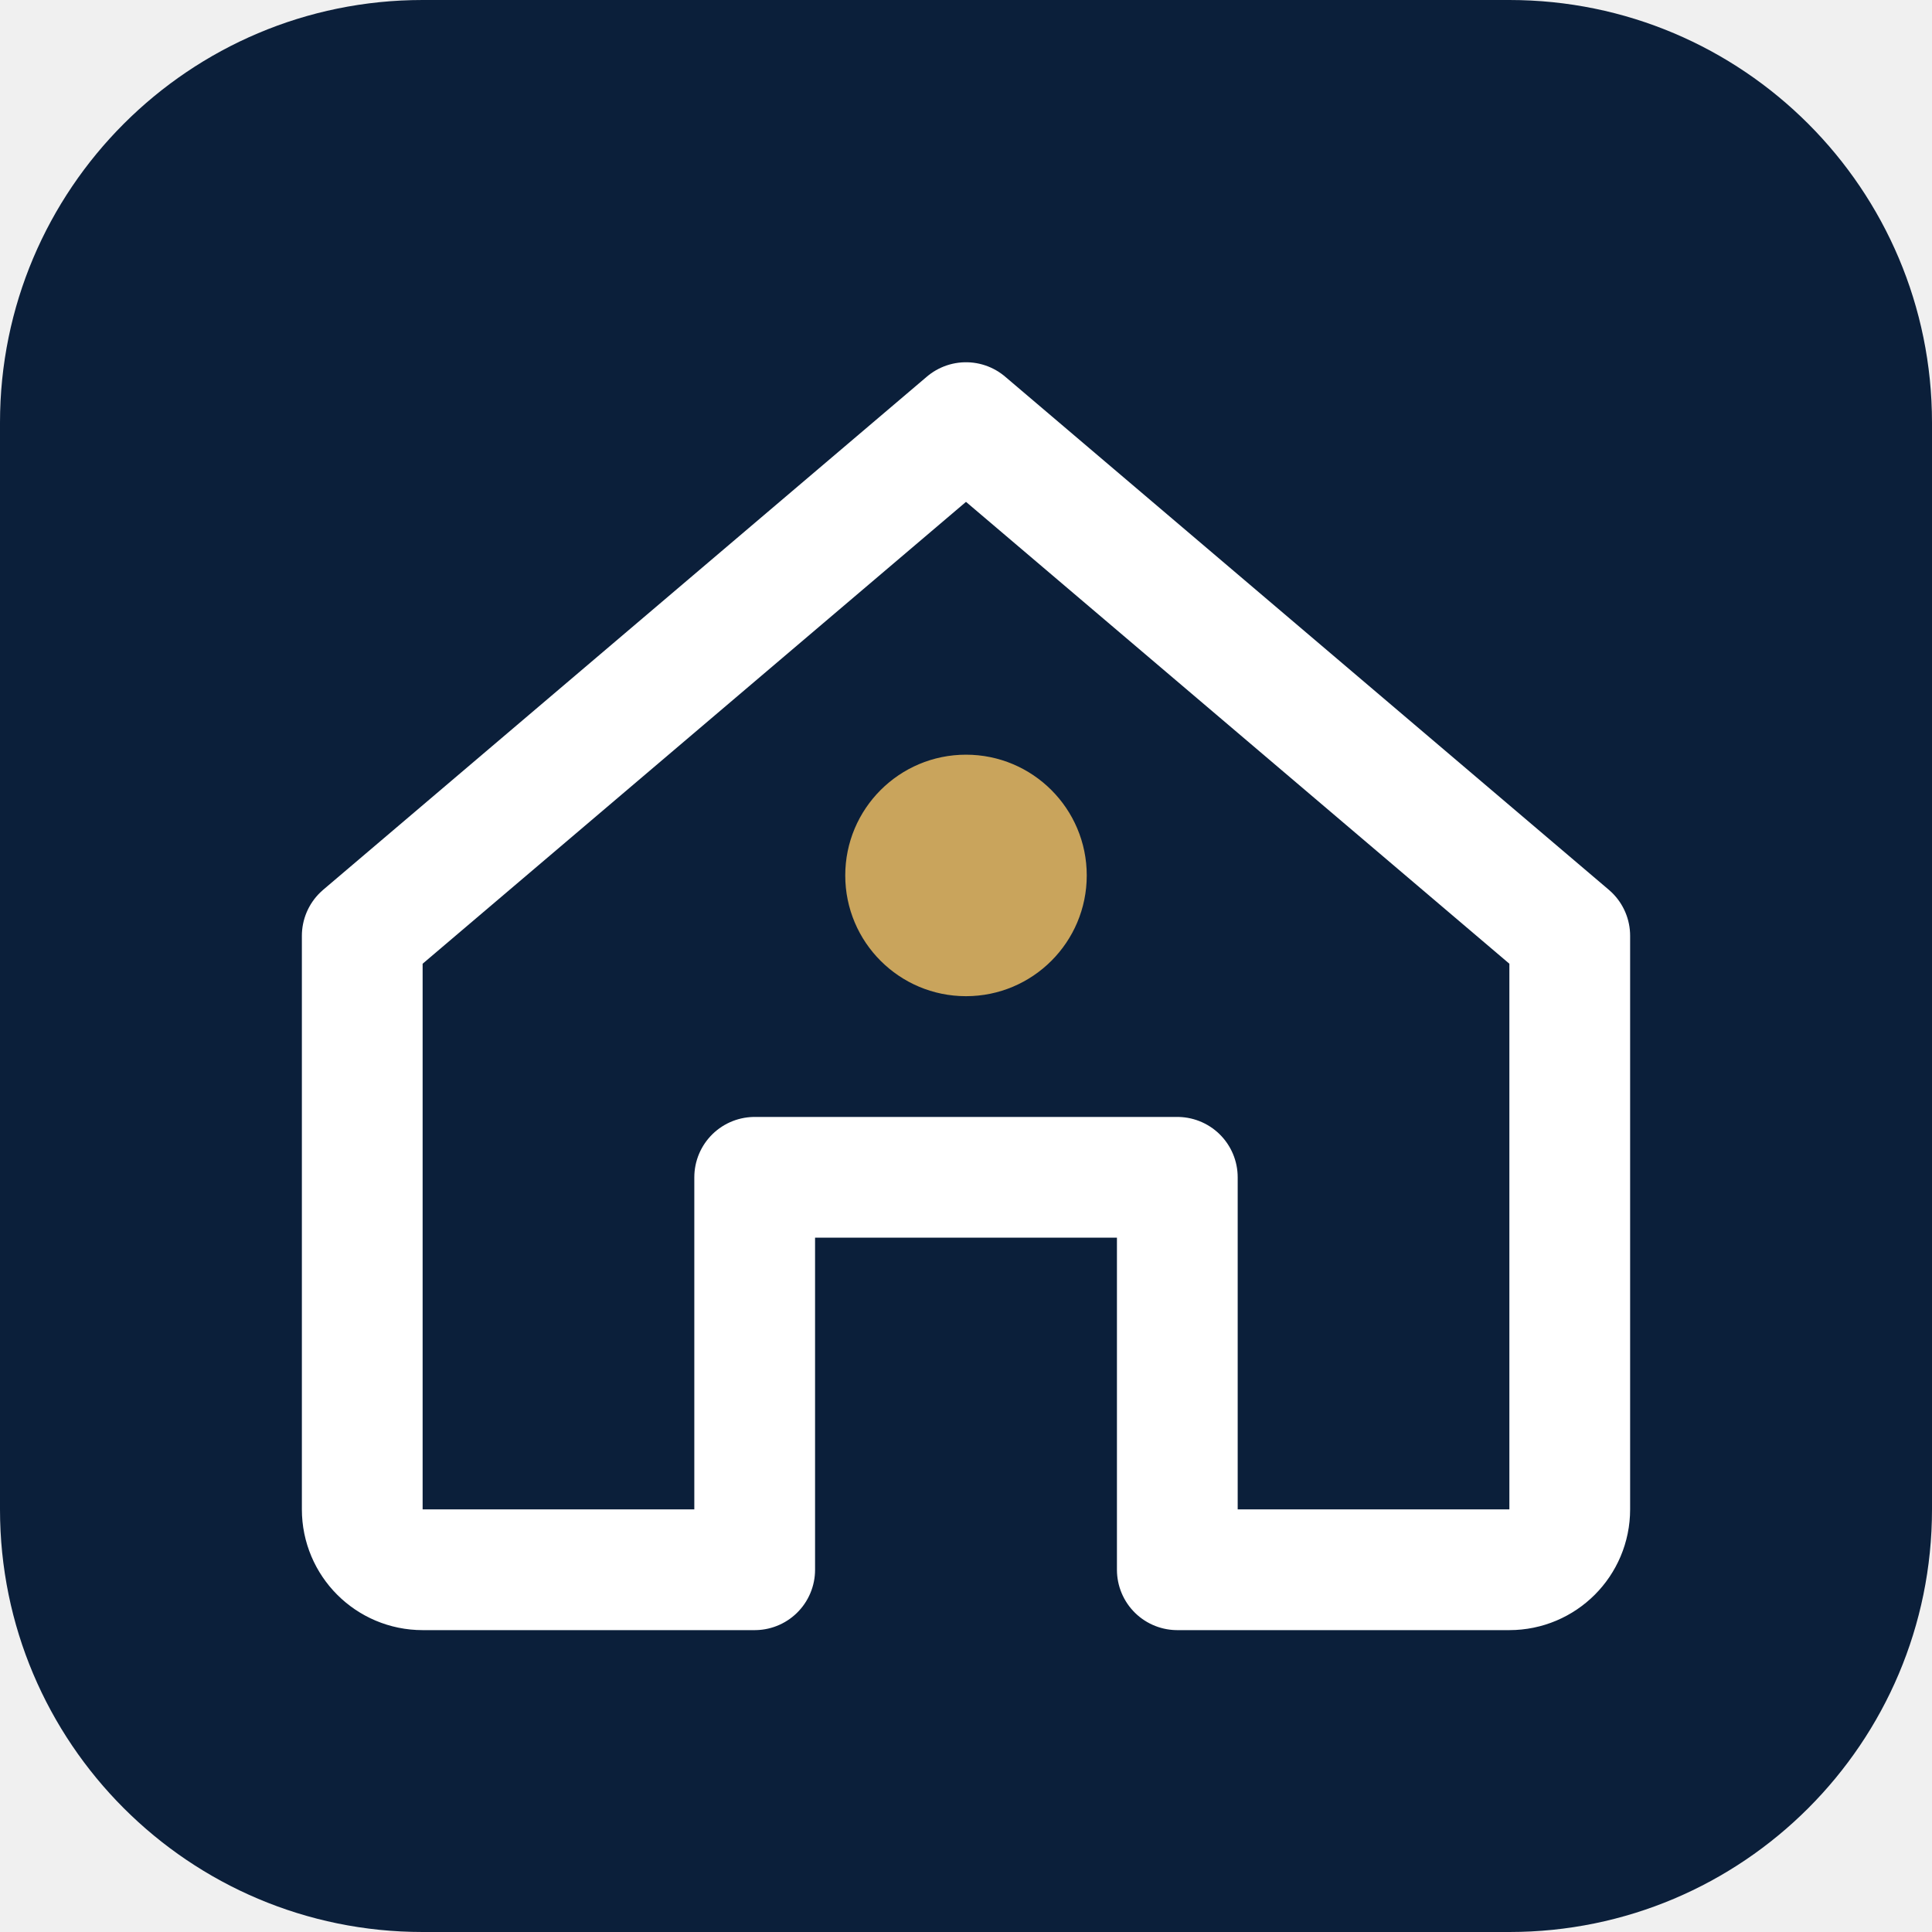
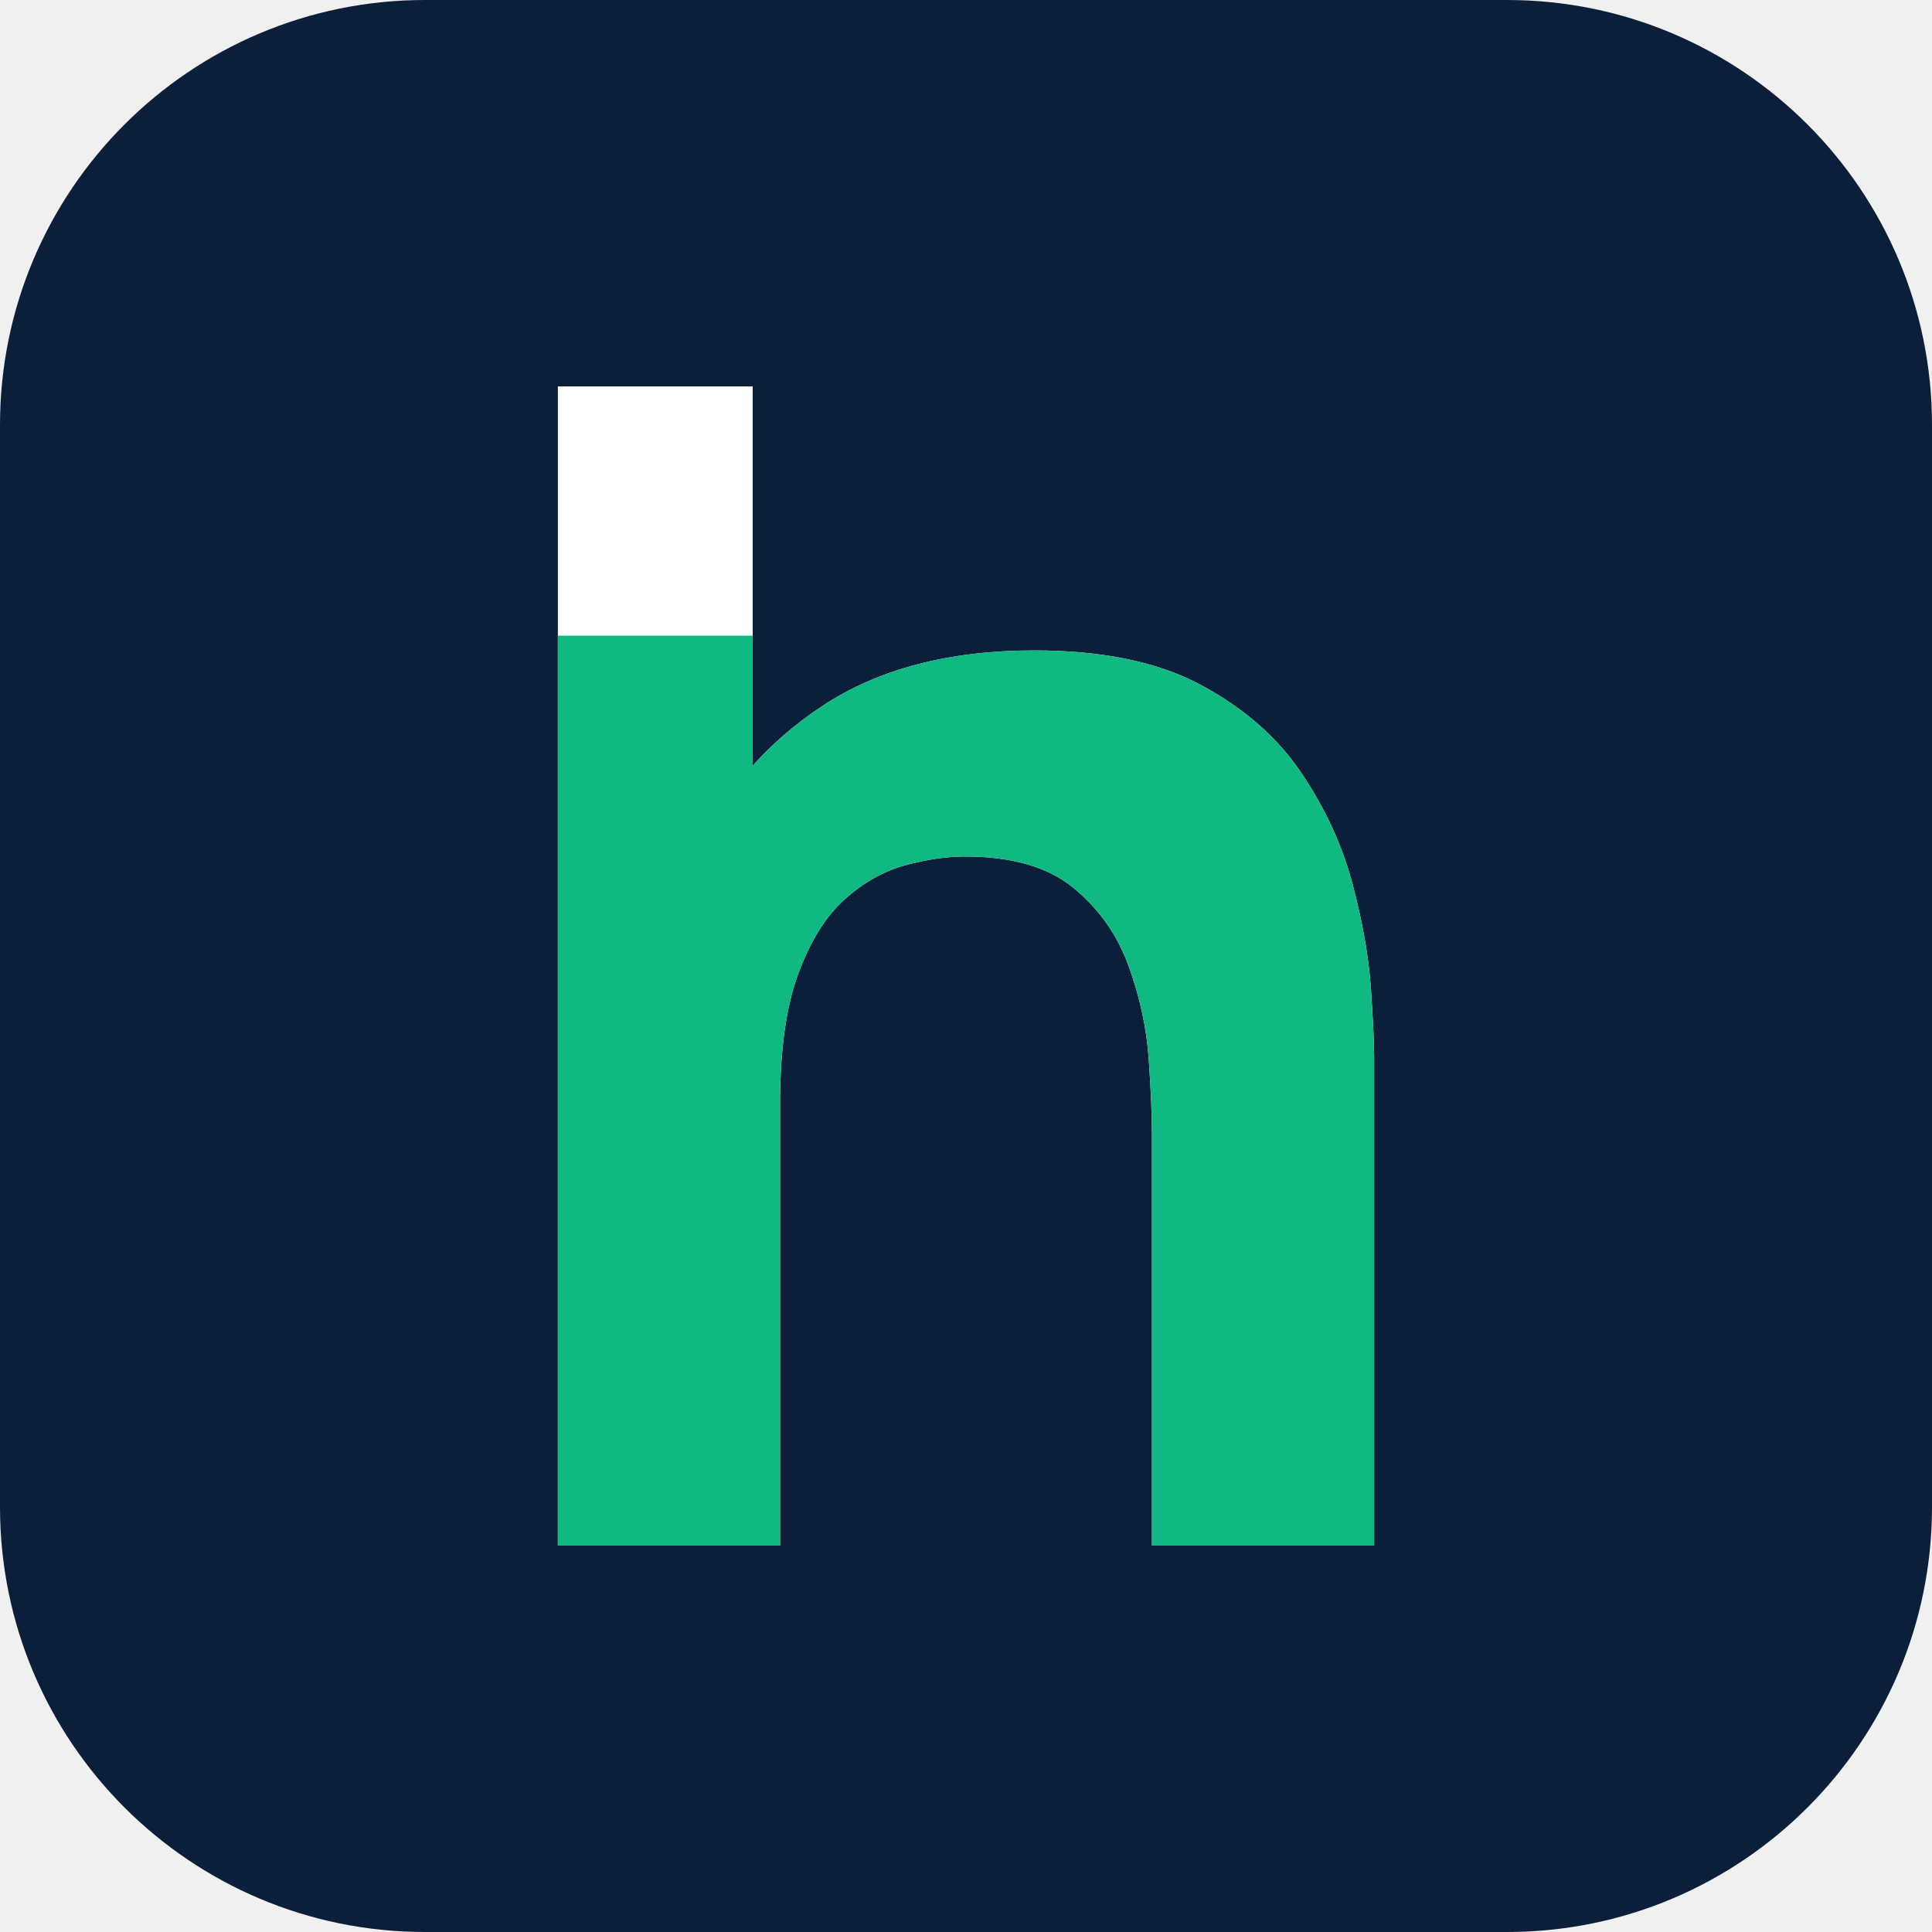
- <svg xmlns="http://www.w3.org/2000/svg" viewBox="0 0 32 32">
-   <rect width="32" height="32" rx="7" fill="#0B1F3A" />
-   <path d="M6 15.5 16 7l10 8.5V25a1 1 0 0 1-1 1h-5.5v-6.5h-7V26H7a1 1 0 0 1-1-1z" fill="none" stroke="#fff" stroke-width="2" stroke-linejoin="round" />
-   <circle cx="16" cy="14.5" r="2" fill="#C9A45C" />
+ <svg xmlns="http://www.w3.org/2000/svg" viewBox="0 0 1024 1024">
+   <rect width="1024" height="1024" rx="225.28" fill="#0b1f3a" />
+   <defs>
+     <clipPath id="fv">
+       <path d="M43.8 0.0V-25.5Q43.8 -27.35 43.6 -30.225Q43.4 -33.1 42.35 -36.0Q41.3 -38.9 38.925 -40.85Q36.55 -42.8 32.2 -42.8Q30.45 -42.8 28.45 -42.25Q26.45 -41.7 24.7 -40.125Q22.95 -38.55 21.825 -35.5Q20.7 -32.45 20.7 -27.4L12.9 -31.1Q12.9 -37.5 15.5 -43.1Q18.1 -48.7 23.325 -52.15Q28.55 -55.6 36.5 -55.6Q42.85 -55.6 46.85 -53.45Q50.85 -51.3 53.075 -48.0Q55.3 -44.7 56.25 -41.125Q57.2 -37.55 57.4 -34.6Q57.6 -31.65 57.6 -30.3V0.0ZM6.9 0.0V-72.0H19.0V-35.0H20.7V0.0Z" />
+     </clipPath>
+   </defs>
+   <g transform="translate(295.68 204.8) scale(8.533333) translate(-6.9 72.0)">
+     <path d="M43.8 0.0V-25.5Q43.8 -27.35 43.6 -30.225Q43.4 -33.1 42.35 -36.0Q41.3 -38.9 38.925 -40.85Q36.55 -42.8 32.2 -42.8Q30.45 -42.8 28.45 -42.25Q26.45 -41.7 24.7 -40.125Q22.95 -38.55 21.825 -35.5Q20.7 -32.45 20.7 -27.4L12.9 -31.1Q12.9 -37.5 15.5 -43.1Q18.1 -48.7 23.325 -52.15Q28.55 -55.6 36.5 -55.6Q42.85 -55.6 46.85 -53.45Q50.85 -51.3 53.075 -48.0Q55.3 -44.7 56.25 -41.125Q57.2 -37.55 57.4 -34.6Q57.6 -31.65 57.6 -30.3V0.0ZM6.9 0.0V-72.0H19.0V-35.0H20.7V0.0Z" fill="#ffffff" />
+     <rect x="4.9" y="-56.52" width="54.7" height="72.0" fill="#10b981" clip-path="url(#fv)" />
+   </g>
</svg>
